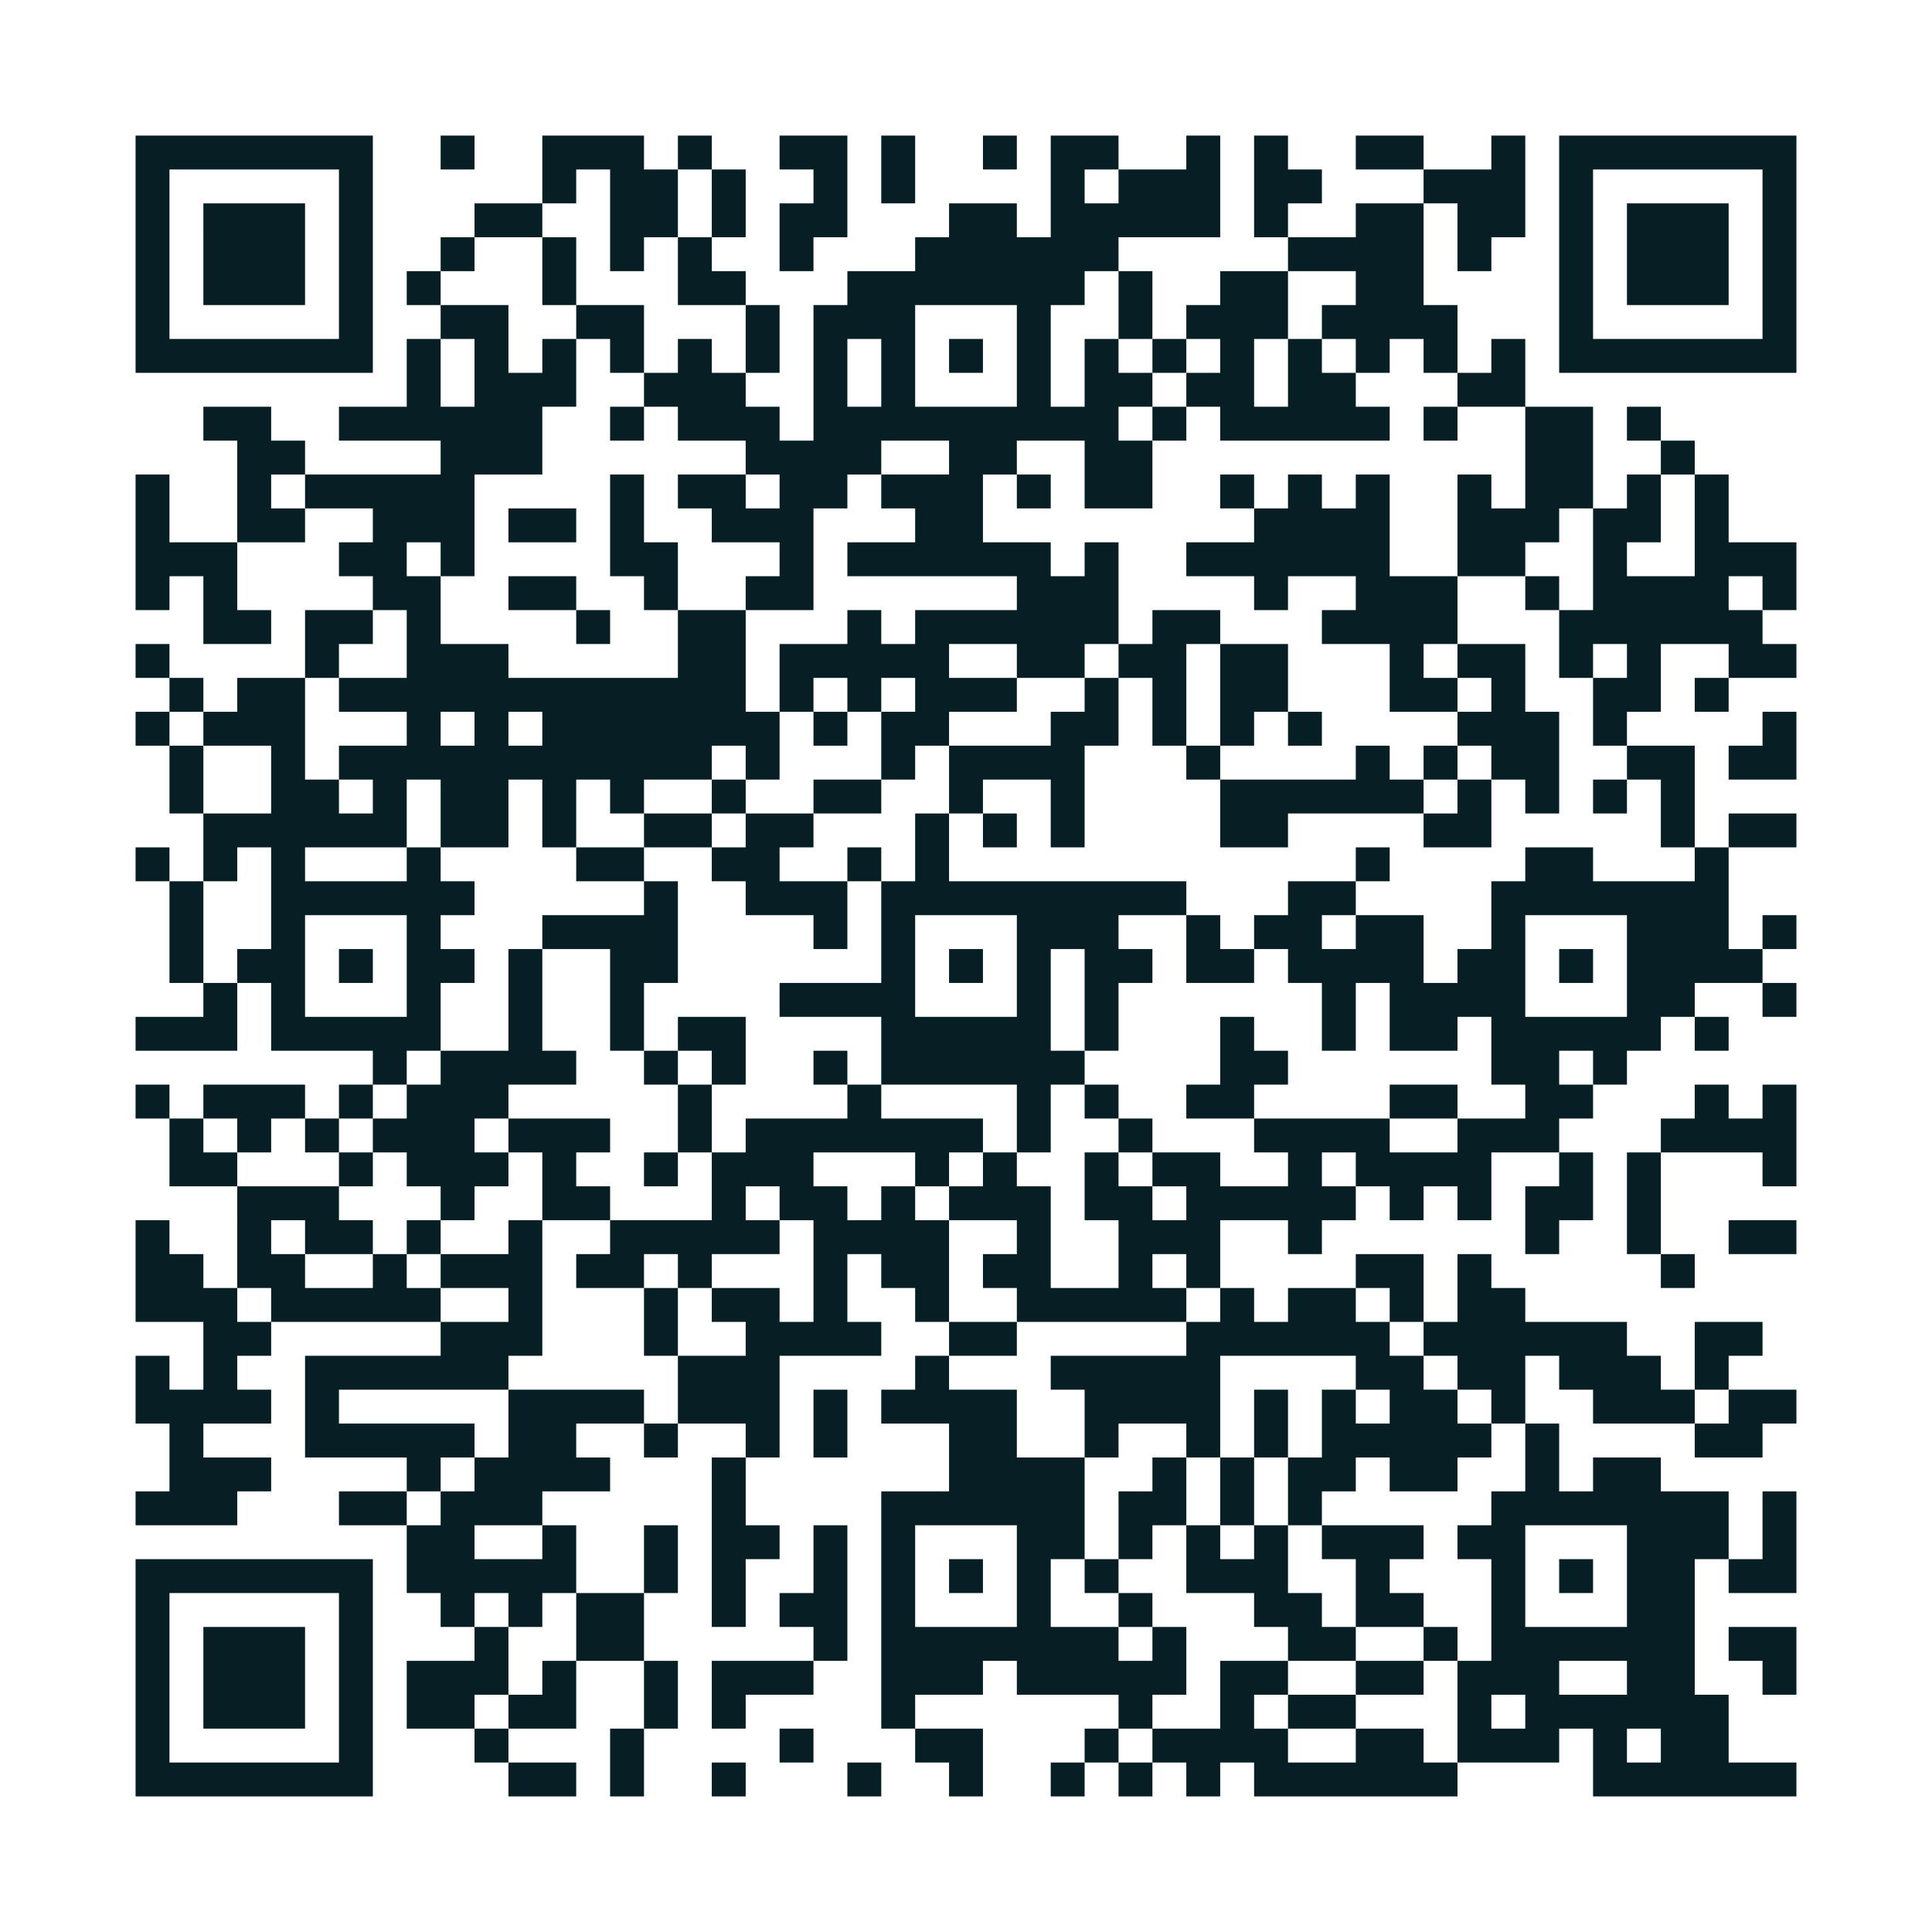
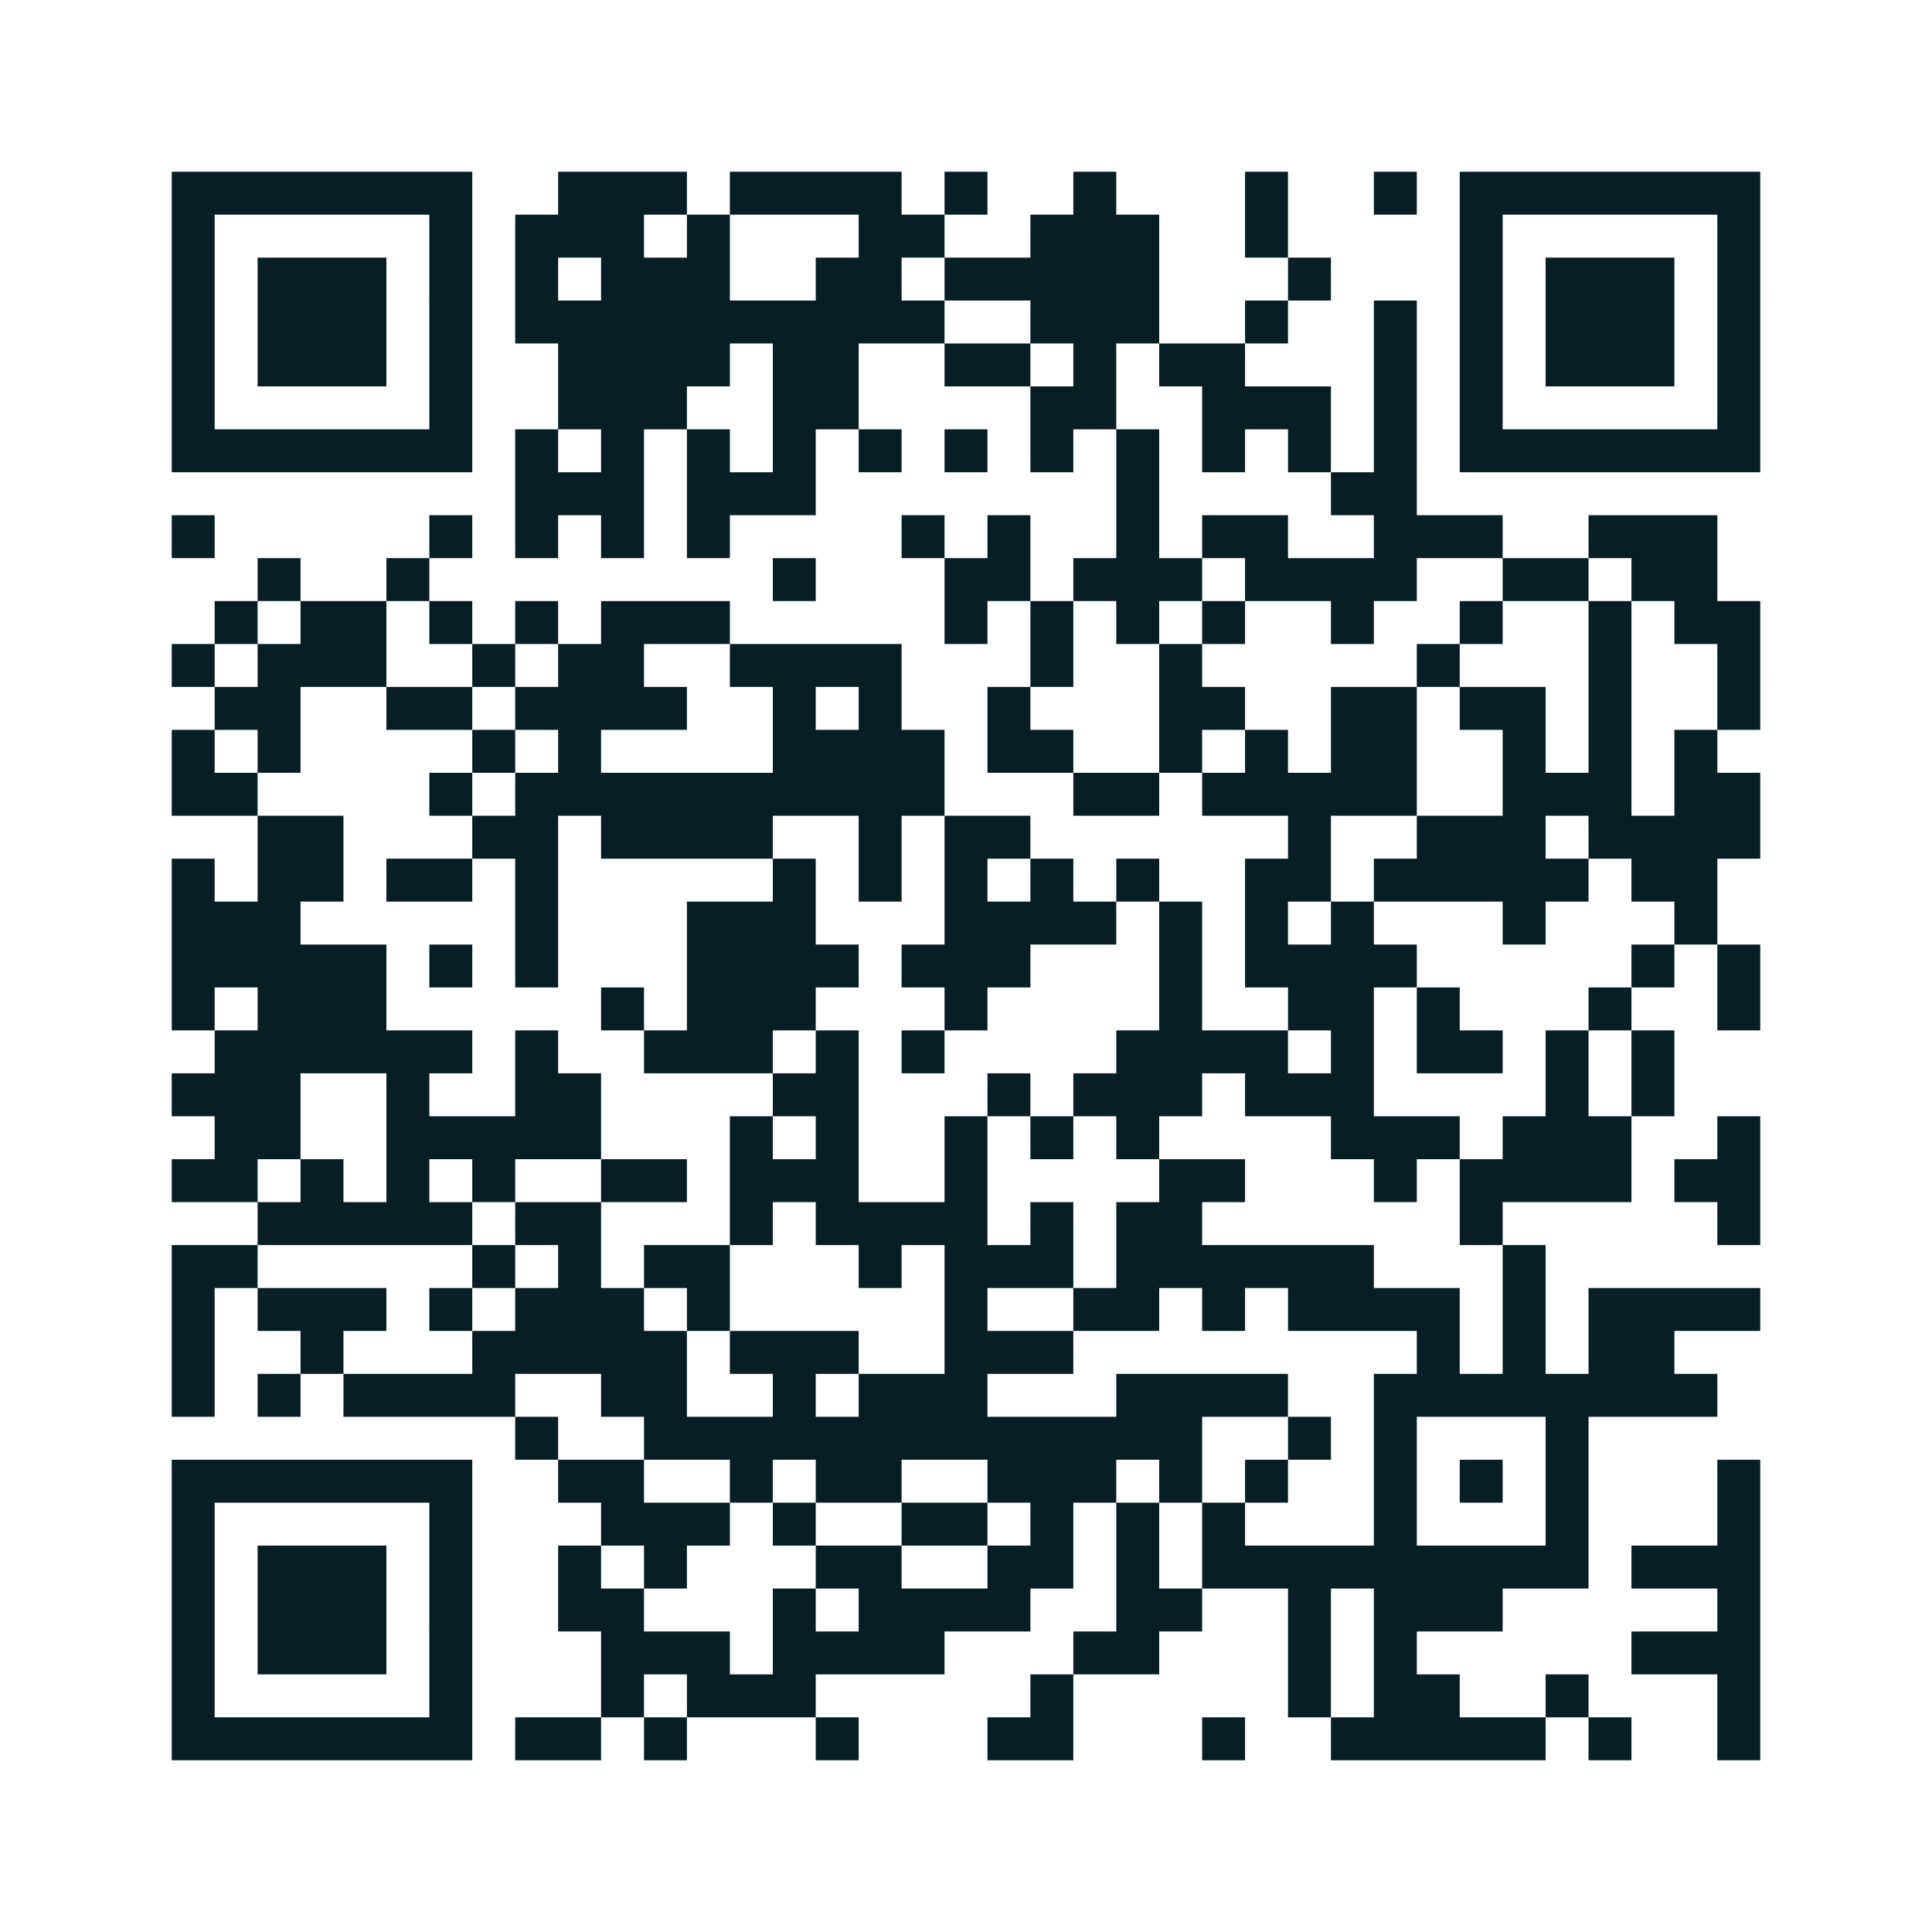
- <svg xmlns="http://www.w3.org/2000/svg" width="2280" height="2280" class="segno">
+ <svg xmlns="http://www.w3.org/2000/svg" width="1800" height="1800" class="segno">
  <g transform="scale(40)">
-     <path fill="#fff" d="M0 0h57v57h-57z" />
-     <path class="qrline" stroke="#071f24" d="M4 4.5h7m2 0h1m2 0h3m1 0h1m2 0h2m1 0h1m2 0h1m1 0h2m2 0h1m1 0h1m2 0h2m2 0h1m1 0h7m-49 1h1m5 0h1m5 0h1m1 0h2m1 0h1m2 0h1m1 0h1m4 0h1m1 0h3m1 0h2m3 0h3m1 0h1m5 0h1m-49 1h1m1 0h3m1 0h1m3 0h2m2 0h2m1 0h1m1 0h2m3 0h2m1 0h5m1 0h1m2 0h2m1 0h2m1 0h1m1 0h3m1 0h1m-49 1h1m1 0h3m1 0h1m2 0h1m2 0h1m1 0h1m1 0h1m2 0h1m3 0h6m5 0h4m1 0h1m2 0h1m1 0h3m1 0h1m-49 1h1m1 0h3m1 0h1m1 0h1m3 0h1m3 0h2m3 0h7m1 0h1m2 0h2m2 0h2m4 0h1m1 0h3m1 0h1m-49 1h1m5 0h1m2 0h2m2 0h2m3 0h1m1 0h3m3 0h1m2 0h1m1 0h3m1 0h4m3 0h1m5 0h1m-49 1h7m1 0h1m1 0h1m1 0h1m1 0h1m1 0h1m1 0h1m1 0h1m1 0h1m1 0h1m1 0h1m1 0h1m1 0h1m1 0h1m1 0h1m1 0h1m1 0h1m1 0h1m1 0h7m-41 1h1m1 0h3m2 0h3m2 0h1m1 0h1m3 0h1m1 0h2m1 0h2m1 0h2m3 0h2m-39 1h2m2 0h6m2 0h1m1 0h3m1 0h9m1 0h1m1 0h5m1 0h1m2 0h2m1 0h1m-42 1h2m4 0h3m6 0h4m2 0h2m2 0h2m11 0h2m2 0h1m-46 1h1m2 0h1m1 0h5m4 0h1m1 0h2m1 0h2m1 0h3m1 0h1m1 0h2m2 0h1m1 0h1m1 0h1m2 0h1m1 0h2m1 0h1m1 0h1m-47 1h1m2 0h2m2 0h3m1 0h2m1 0h1m2 0h3m3 0h2m8 0h4m2 0h3m1 0h2m1 0h1m-47 1h3m3 0h2m1 0h1m4 0h2m3 0h1m1 0h6m1 0h1m2 0h6m2 0h2m2 0h1m2 0h3m-49 1h1m1 0h1m4 0h2m2 0h2m2 0h1m2 0h2m6 0h3m4 0h1m2 0h3m2 0h1m1 0h4m1 0h1m-47 1h2m1 0h2m1 0h1m4 0h1m2 0h2m3 0h1m1 0h6m1 0h2m3 0h4m3 0h6m-48 1h1m4 0h1m2 0h3m5 0h2m1 0h5m2 0h2m1 0h2m1 0h2m3 0h1m1 0h2m1 0h1m1 0h1m2 0h2m-48 1h1m1 0h2m1 0h12m1 0h1m1 0h1m1 0h3m2 0h1m1 0h1m1 0h2m3 0h2m1 0h1m2 0h2m1 0h1m-47 1h1m1 0h3m3 0h1m1 0h1m1 0h7m1 0h1m1 0h2m3 0h2m1 0h1m1 0h1m1 0h1m4 0h3m1 0h1m4 0h1m-48 1h1m2 0h1m1 0h11m1 0h1m3 0h1m1 0h4m3 0h1m4 0h1m1 0h1m1 0h2m2 0h2m1 0h2m-48 1h1m2 0h2m1 0h1m1 0h2m1 0h1m1 0h1m2 0h1m2 0h2m2 0h1m2 0h1m4 0h6m1 0h1m1 0h1m1 0h1m1 0h1m-44 1h6m1 0h2m1 0h1m2 0h2m1 0h2m3 0h1m1 0h1m1 0h1m4 0h2m4 0h2m5 0h1m1 0h2m-49 1h1m1 0h1m1 0h1m3 0h1m4 0h2m2 0h2m2 0h1m1 0h1m12 0h1m4 0h2m3 0h1m-46 1h1m2 0h6m5 0h1m2 0h3m1 0h9m3 0h2m4 0h7m-46 1h1m2 0h1m3 0h1m3 0h4m4 0h1m1 0h1m3 0h3m2 0h1m1 0h2m1 0h2m2 0h1m3 0h3m1 0h1m-48 1h1m1 0h2m1 0h1m1 0h2m1 0h1m2 0h2m6 0h1m1 0h1m1 0h1m1 0h2m1 0h2m1 0h4m1 0h2m1 0h1m1 0h4m-46 1h1m1 0h1m3 0h1m2 0h1m2 0h1m4 0h4m3 0h1m1 0h1m6 0h1m1 0h4m3 0h2m2 0h1m-49 1h3m1 0h5m2 0h1m2 0h1m1 0h2m4 0h5m1 0h1m3 0h1m2 0h1m1 0h2m1 0h5m1 0h1m-40 1h1m1 0h4m2 0h1m1 0h1m2 0h1m1 0h6m4 0h2m6 0h2m1 0h1m-44 1h1m1 0h3m1 0h1m1 0h3m5 0h1m4 0h1m4 0h1m1 0h1m2 0h2m4 0h2m2 0h2m3 0h1m1 0h1m-48 1h1m1 0h1m1 0h1m1 0h3m1 0h3m2 0h1m1 0h7m1 0h1m2 0h1m3 0h4m2 0h3m3 0h4m-48 1h2m3 0h1m1 0h3m1 0h1m2 0h1m1 0h3m3 0h1m1 0h1m2 0h1m1 0h2m2 0h1m1 0h4m2 0h1m1 0h1m3 0h1m-46 1h3m3 0h1m2 0h2m3 0h1m1 0h2m1 0h1m1 0h3m1 0h2m1 0h5m1 0h1m1 0h1m1 0h2m1 0h1m-45 1h1m2 0h1m1 0h2m1 0h1m2 0h1m2 0h5m1 0h4m2 0h1m2 0h3m2 0h1m6 0h1m2 0h1m2 0h2m-49 1h2m1 0h2m2 0h1m1 0h3m1 0h2m1 0h1m3 0h1m1 0h2m1 0h2m2 0h1m1 0h1m4 0h2m1 0h1m5 0h1m-46 1h3m1 0h5m2 0h1m3 0h1m1 0h2m1 0h1m2 0h1m2 0h5m1 0h1m1 0h2m1 0h1m1 0h2m-39 1h2m5 0h3m3 0h1m2 0h4m2 0h2m5 0h6m1 0h6m2 0h2m-48 1h1m1 0h1m2 0h6m5 0h3m4 0h1m3 0h5m4 0h2m1 0h2m1 0h3m1 0h1m-47 1h4m1 0h1m5 0h4m1 0h3m1 0h1m1 0h4m2 0h4m1 0h1m1 0h1m1 0h2m1 0h1m2 0h3m1 0h2m-48 1h1m3 0h5m1 0h2m2 0h1m2 0h1m1 0h1m3 0h2m2 0h1m2 0h1m1 0h1m1 0h5m1 0h1m4 0h2m-47 1h3m4 0h1m1 0h4m3 0h1m6 0h4m2 0h1m1 0h1m1 0h2m1 0h2m2 0h1m1 0h2m-45 1h3m3 0h2m1 0h3m5 0h1m4 0h6m1 0h2m1 0h1m1 0h1m5 0h7m1 0h1m-41 1h2m2 0h1m2 0h1m1 0h2m1 0h1m1 0h1m3 0h2m1 0h1m1 0h1m1 0h1m1 0h3m1 0h2m3 0h3m1 0h1m-49 1h7m1 0h5m2 0h1m1 0h1m2 0h1m1 0h1m1 0h1m1 0h1m1 0h1m2 0h3m2 0h1m3 0h1m1 0h1m1 0h2m1 0h2m-49 1h1m5 0h1m2 0h1m1 0h1m1 0h2m2 0h1m1 0h2m1 0h1m3 0h1m2 0h1m3 0h2m1 0h2m2 0h1m3 0h2m-46 1h1m1 0h3m1 0h1m3 0h1m2 0h2m5 0h1m1 0h7m1 0h1m3 0h2m2 0h1m1 0h6m1 0h2m-49 1h1m1 0h3m1 0h1m1 0h3m1 0h1m2 0h1m1 0h3m2 0h3m1 0h5m1 0h2m2 0h2m1 0h3m2 0h2m2 0h1m-49 1h1m1 0h3m1 0h1m1 0h2m1 0h2m2 0h1m1 0h1m4 0h1m6 0h1m2 0h1m1 0h2m3 0h1m1 0h6m-47 1h1m5 0h1m3 0h1m3 0h1m4 0h1m3 0h2m3 0h1m1 0h4m2 0h2m1 0h3m1 0h1m1 0h2m-47 1h7m4 0h2m1 0h1m2 0h1m3 0h1m2 0h1m2 0h1m1 0h1m1 0h1m1 0h6m4 0h6" />
+     <path fill="#fff" d="M0 0h45v45h-45z" />
+     <path class="qrline" stroke="#071f24" d="M4 4.5h7m2 0h3m1 0h4m1 0h1m2 0h1m3 0h1m2 0h1m1 0h7m-37 1h1m5 0h1m1 0h3m1 0h1m3 0h2m2 0h3m2 0h1m4 0h1m5 0h1m-37 1h1m1 0h3m1 0h1m1 0h1m1 0h3m2 0h2m1 0h5m3 0h1m3 0h1m1 0h3m1 0h1m-37 1h1m1 0h3m1 0h1m1 0h10m2 0h3m2 0h1m2 0h1m1 0h1m1 0h3m1 0h1m-37 1h1m1 0h3m1 0h1m2 0h4m1 0h2m2 0h2m1 0h1m1 0h2m3 0h1m1 0h1m1 0h3m1 0h1m-37 1h1m5 0h1m2 0h3m2 0h2m4 0h2m2 0h3m1 0h1m1 0h1m5 0h1m-37 1h7m1 0h1m1 0h1m1 0h1m1 0h1m1 0h1m1 0h1m1 0h1m1 0h1m1 0h1m1 0h1m1 0h1m1 0h7m-29 1h3m1 0h3m7 0h1m4 0h2m-29 1h1m5 0h1m1 0h1m1 0h1m1 0h1m4 0h1m1 0h1m2 0h1m1 0h2m2 0h3m2 0h3m-34 1h1m2 0h1m8 0h1m3 0h2m1 0h3m1 0h4m2 0h2m1 0h2m-35 1h1m1 0h2m1 0h1m1 0h1m1 0h3m5 0h1m1 0h1m1 0h1m1 0h1m2 0h1m2 0h1m2 0h1m1 0h2m-37 1h1m1 0h3m2 0h1m1 0h2m2 0h4m3 0h1m2 0h1m5 0h1m3 0h1m2 0h1m-36 1h2m2 0h2m1 0h4m2 0h1m1 0h1m2 0h1m3 0h2m2 0h2m1 0h2m1 0h1m2 0h1m-37 1h1m1 0h1m4 0h1m1 0h1m4 0h4m1 0h2m2 0h1m1 0h1m1 0h2m2 0h1m1 0h1m1 0h1m-36 1h2m4 0h1m1 0h10m3 0h2m1 0h5m2 0h3m1 0h2m-35 1h2m3 0h2m1 0h4m2 0h1m1 0h2m6 0h1m2 0h3m1 0h4m-37 1h1m1 0h2m1 0h2m1 0h1m5 0h1m1 0h1m1 0h1m1 0h1m1 0h1m2 0h2m1 0h5m1 0h2m-36 1h3m5 0h1m3 0h3m3 0h4m1 0h1m1 0h1m1 0h1m3 0h1m3 0h1m-36 1h5m1 0h1m1 0h1m3 0h4m1 0h3m3 0h1m1 0h4m5 0h1m1 0h1m-37 1h1m1 0h3m5 0h1m1 0h3m3 0h1m4 0h1m2 0h2m1 0h1m3 0h1m2 0h1m-36 1h6m1 0h1m2 0h3m1 0h1m1 0h1m4 0h4m1 0h1m1 0h2m1 0h1m1 0h1m-35 1h3m2 0h1m2 0h2m4 0h2m3 0h1m1 0h3m1 0h3m4 0h1m1 0h1m-34 1h2m2 0h5m3 0h1m1 0h1m2 0h1m1 0h1m1 0h1m4 0h3m1 0h3m2 0h1m-37 1h2m1 0h1m1 0h1m1 0h1m2 0h2m1 0h3m2 0h1m4 0h2m3 0h1m1 0h4m1 0h2m-35 1h5m1 0h2m3 0h1m1 0h4m1 0h1m1 0h2m6 0h1m5 0h1m-37 1h2m5 0h1m1 0h1m1 0h2m3 0h1m1 0h3m1 0h6m3 0h1m-32 1h1m1 0h3m1 0h1m1 0h3m1 0h1m5 0h1m2 0h2m1 0h1m1 0h4m1 0h1m1 0h4m-37 1h1m2 0h1m3 0h5m1 0h3m2 0h3m8 0h1m1 0h1m1 0h2m-35 1h1m1 0h1m1 0h4m2 0h2m2 0h1m1 0h3m3 0h4m2 0h8m-28 1h1m2 0h13m2 0h1m1 0h1m3 0h1m-33 1h7m2 0h2m2 0h1m1 0h2m2 0h3m1 0h1m1 0h1m2 0h1m1 0h1m1 0h1m3 0h1m-37 1h1m5 0h1m3 0h3m1 0h1m2 0h2m1 0h1m1 0h1m1 0h1m3 0h1m3 0h1m3 0h1m-37 1h1m1 0h3m1 0h1m2 0h1m1 0h1m3 0h2m2 0h2m1 0h1m1 0h9m1 0h3m-37 1h1m1 0h3m1 0h1m2 0h2m3 0h1m1 0h4m2 0h2m2 0h1m1 0h3m5 0h1m-37 1h1m1 0h3m1 0h1m3 0h3m1 0h4m3 0h2m3 0h1m1 0h1m5 0h3m-37 1h1m5 0h1m3 0h1m1 0h3m5 0h1m5 0h1m1 0h2m2 0h1m3 0h1m-37 1h7m1 0h2m1 0h1m3 0h1m3 0h2m3 0h1m2 0h5m1 0h1m2 0h1" />
  </g>
</svg>
